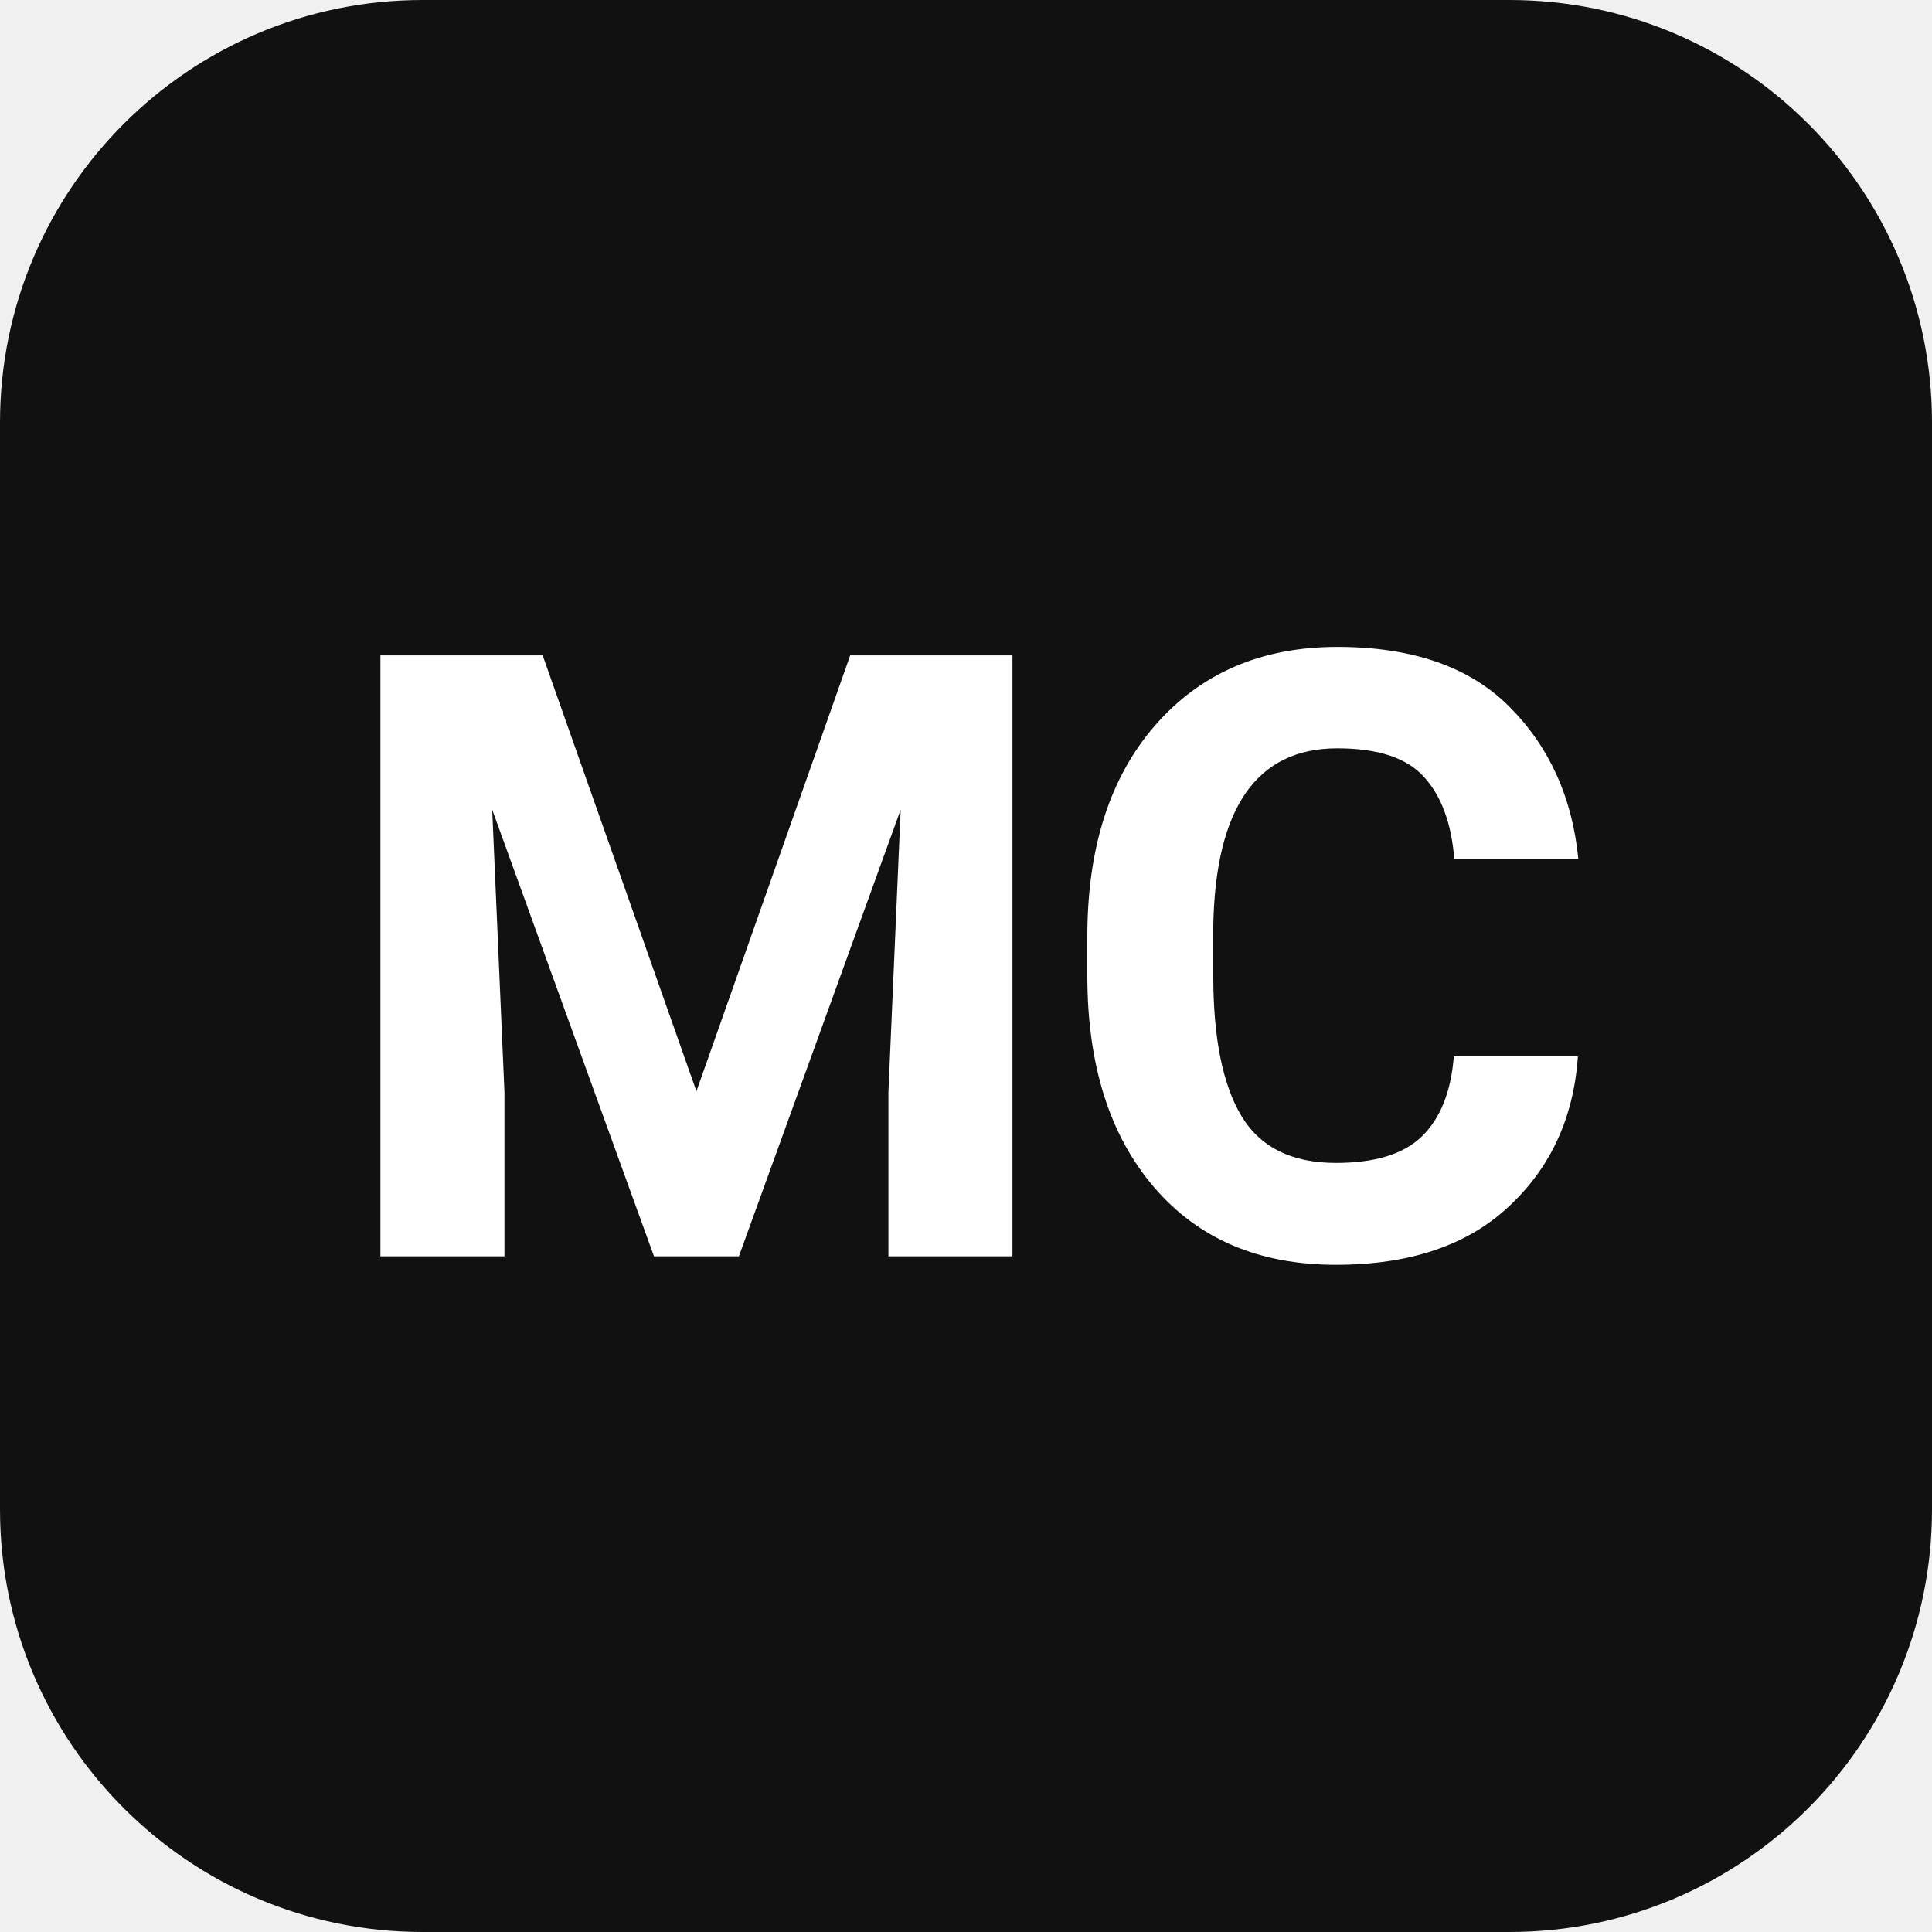
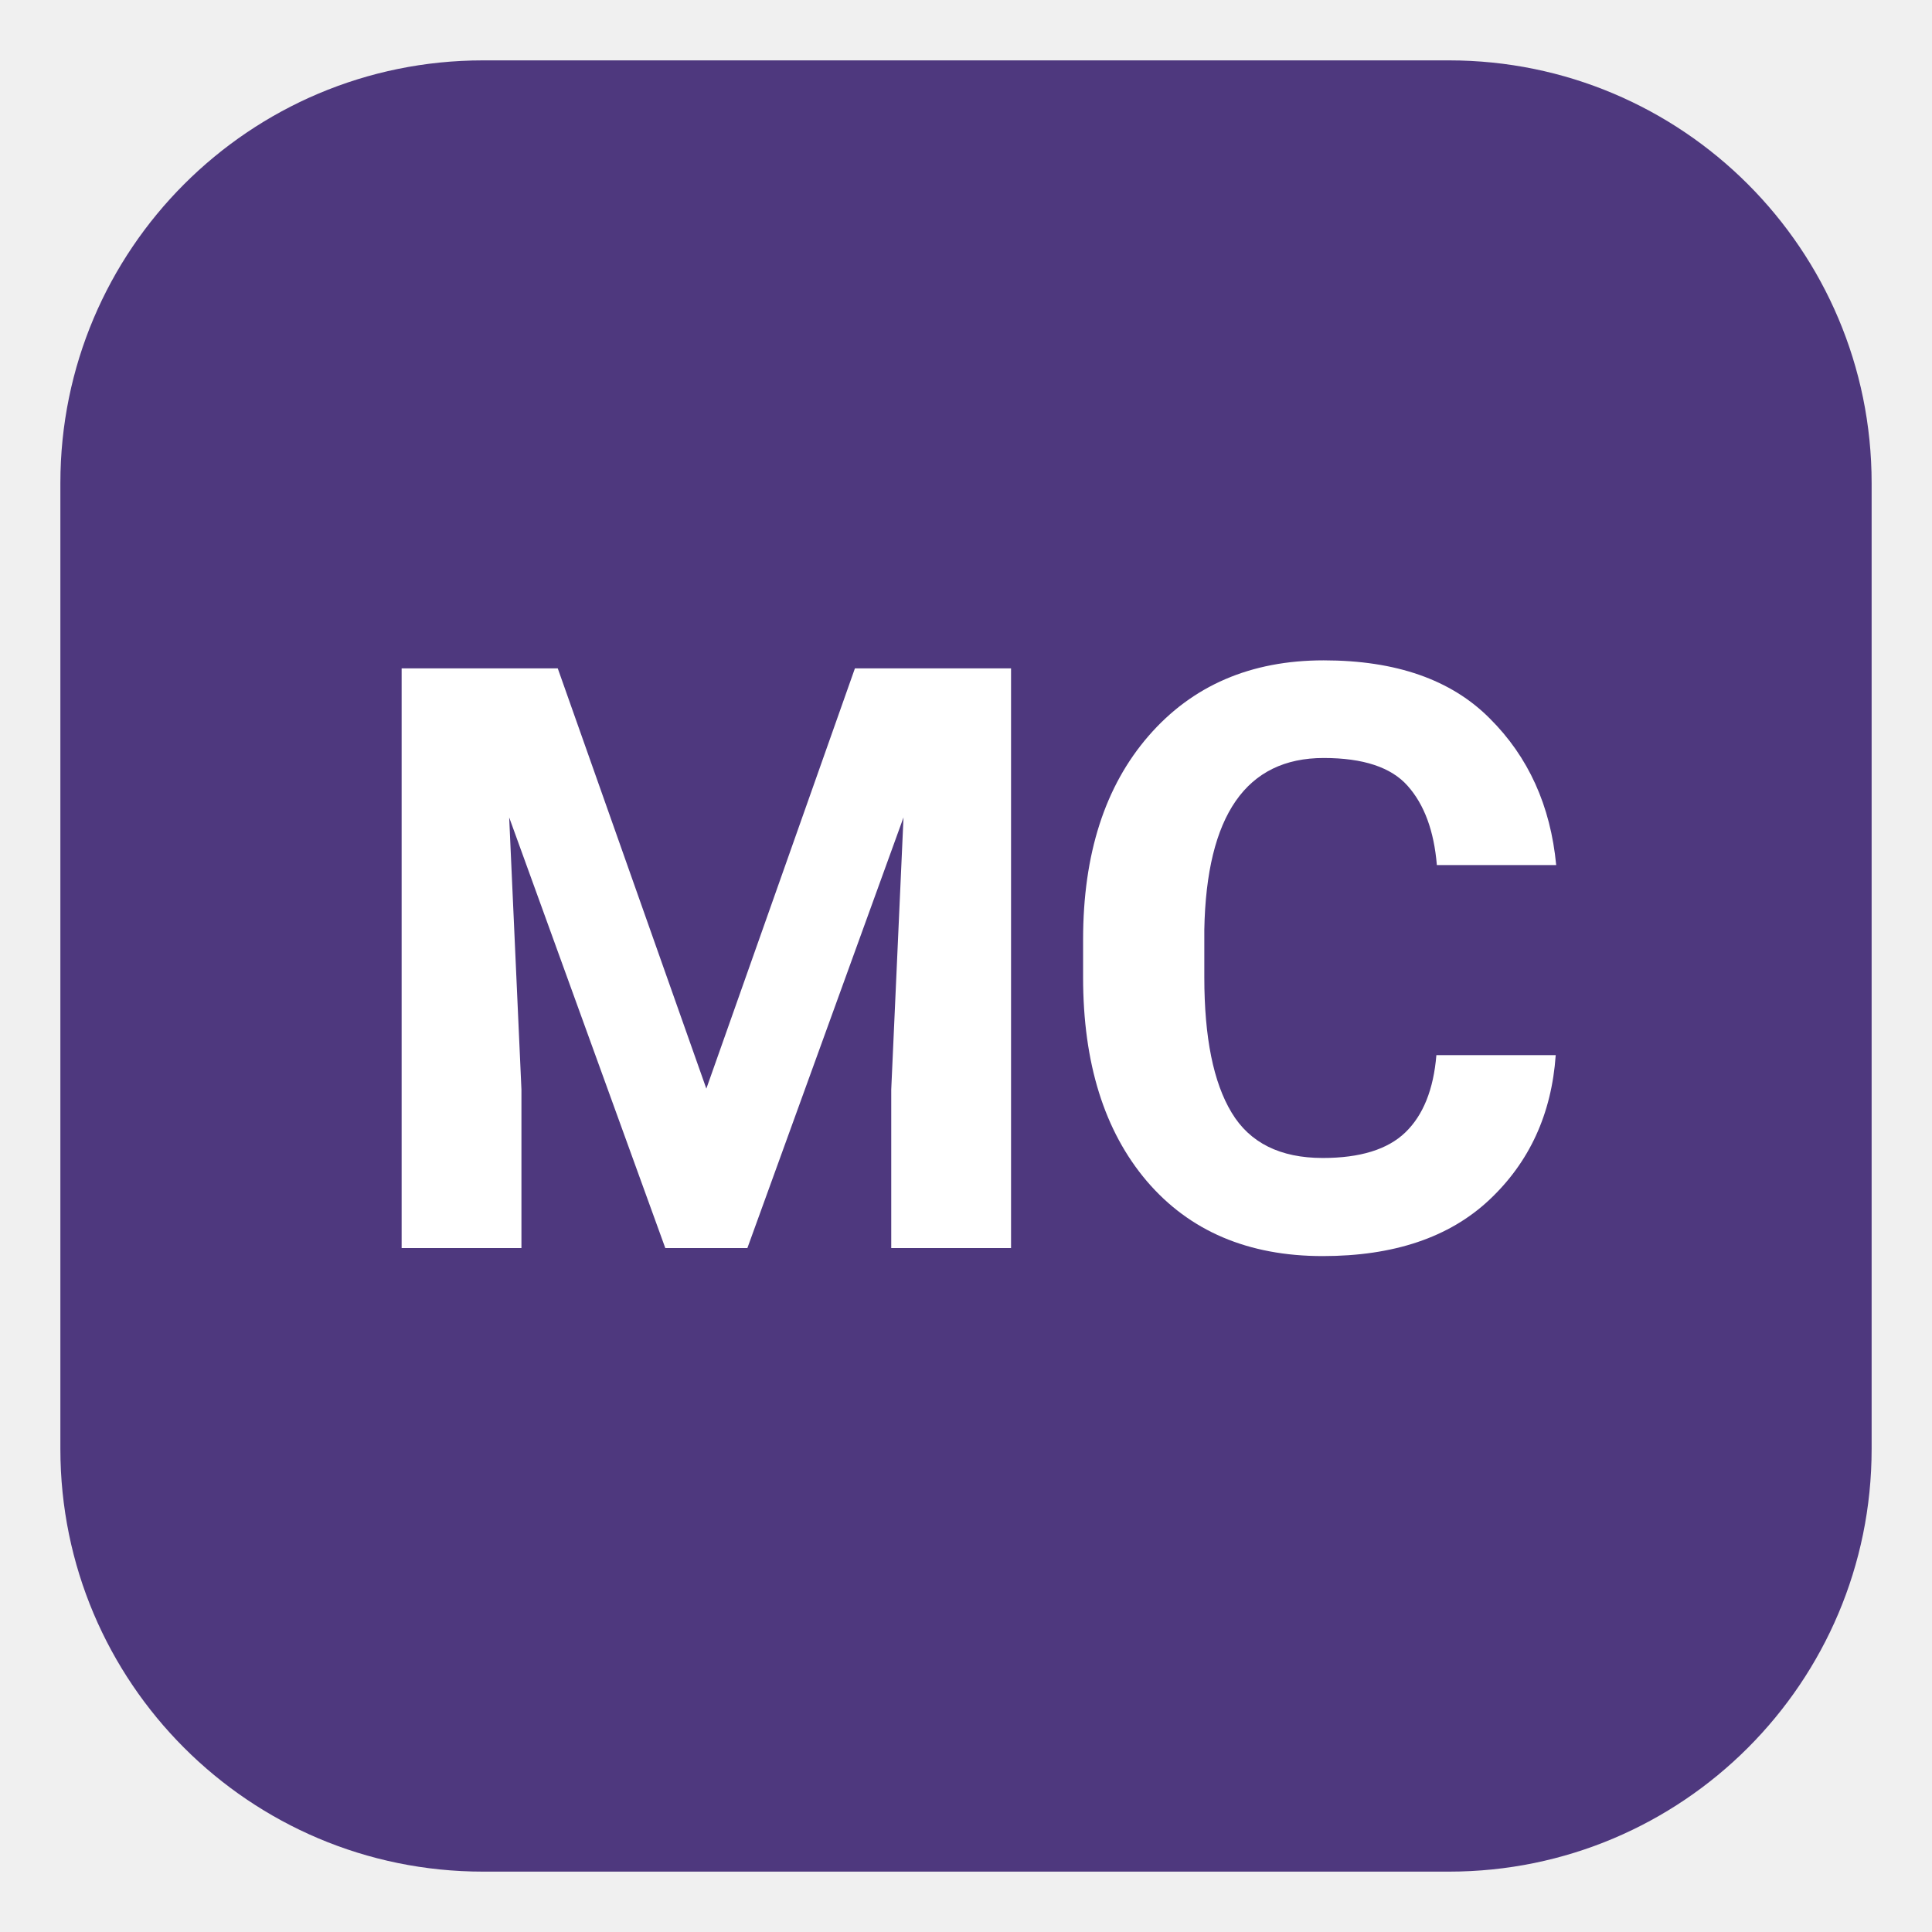
<svg xmlns="http://www.w3.org/2000/svg" viewBox="0 0 64 64" width="64" height="64">
-   <rect width="64" height="64" rx="14" fill="#111111" />
-   <text x="50%" y="53%" dominant-baseline="middle" text-anchor="middle" fill="#ffffff" font-family="-apple-system, BlinkMacSystemFont, 'Segoe UI', Roboto, Helvetica, Arial, sans-serif" font-size="28" font-weight="700" letter-spacing="-0.5">MC</text>
+   <style>
+     .bg { fill: #4E387E; }
+     .ring { stroke: none; }
+     .fg { fill: #FFFFFF; }
+     @media (prefers-color-scheme: dark) {
+       .bg { fill: #0B111B; }
+       .ring { stroke: #7CC0FF; stroke-width: 3; }
+       .fg { fill: #E6EDF5; }
+     }
+   </style>
+   <rect class="bg ring" x="2" y="2" width="60" height="60" rx="14" />
+   <text class="fg" x="50%" y="53%" dominant-baseline="middle" text-anchor="middle" font-family="-apple-system, BlinkMacSystemFont, 'Segoe UI', Roboto, Helvetica, Arial, sans-serif" font-size="27" font-weight="700" letter-spacing="-0.5">MC</text>
</svg>
